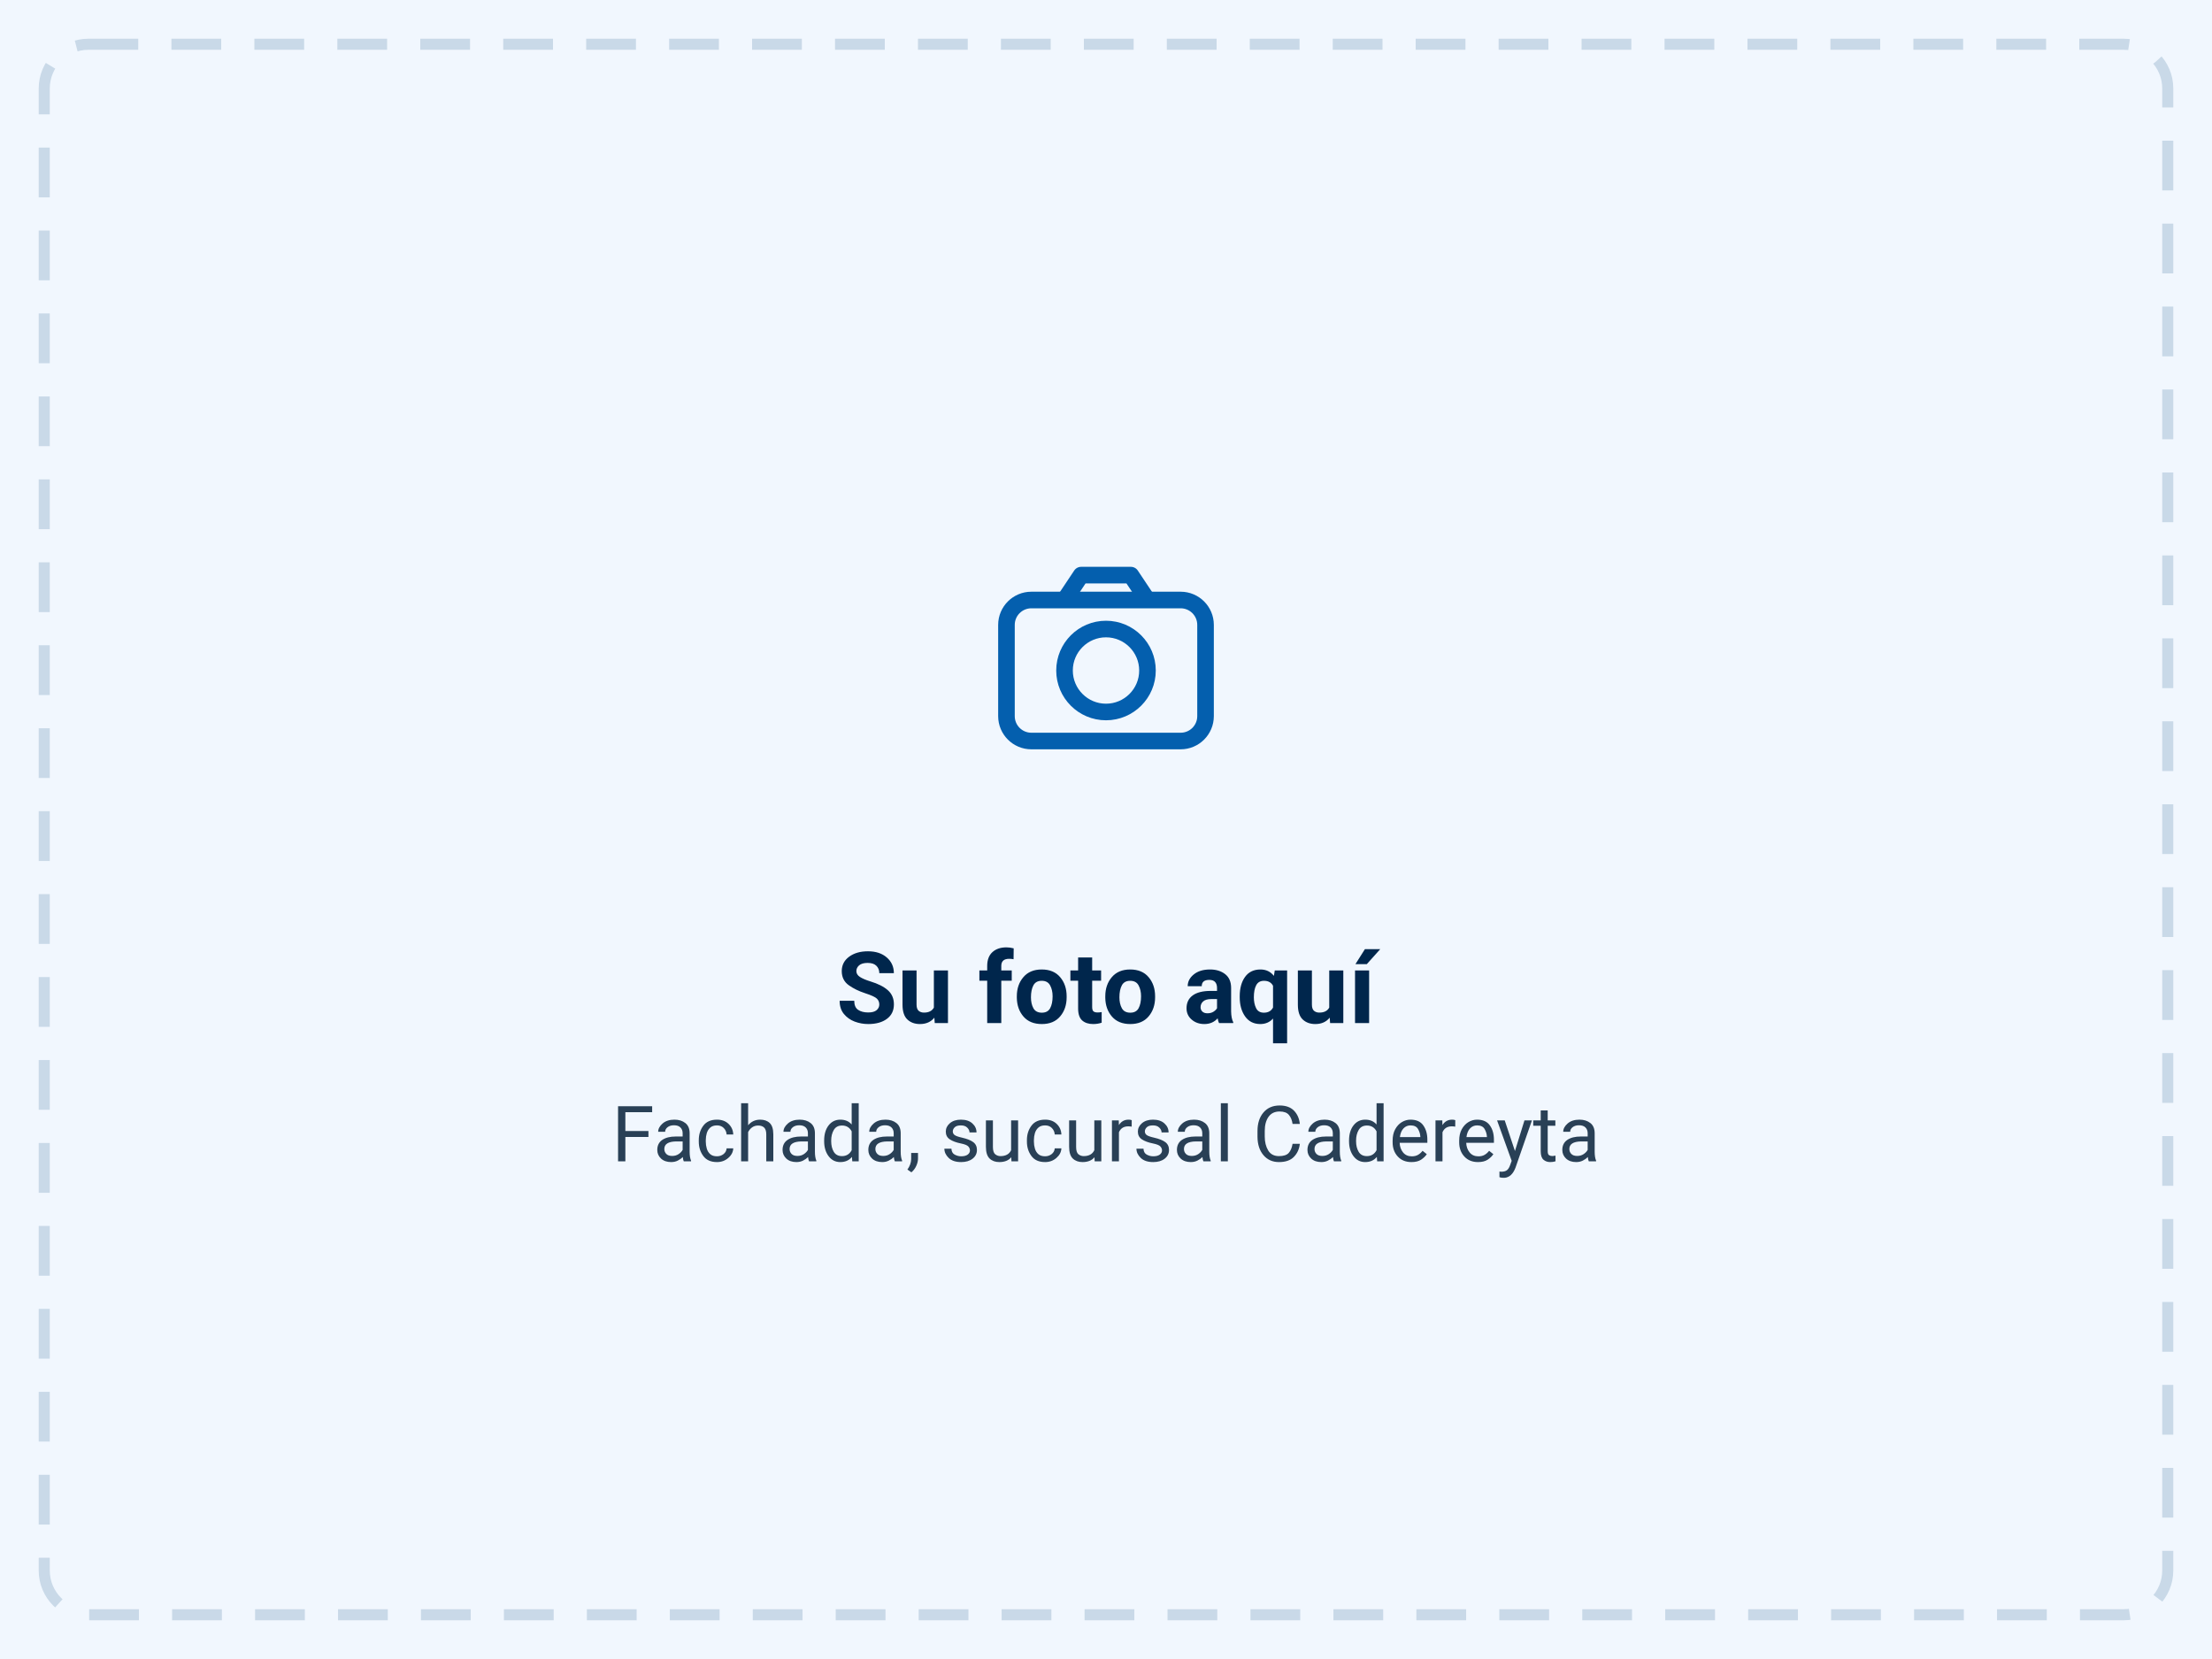
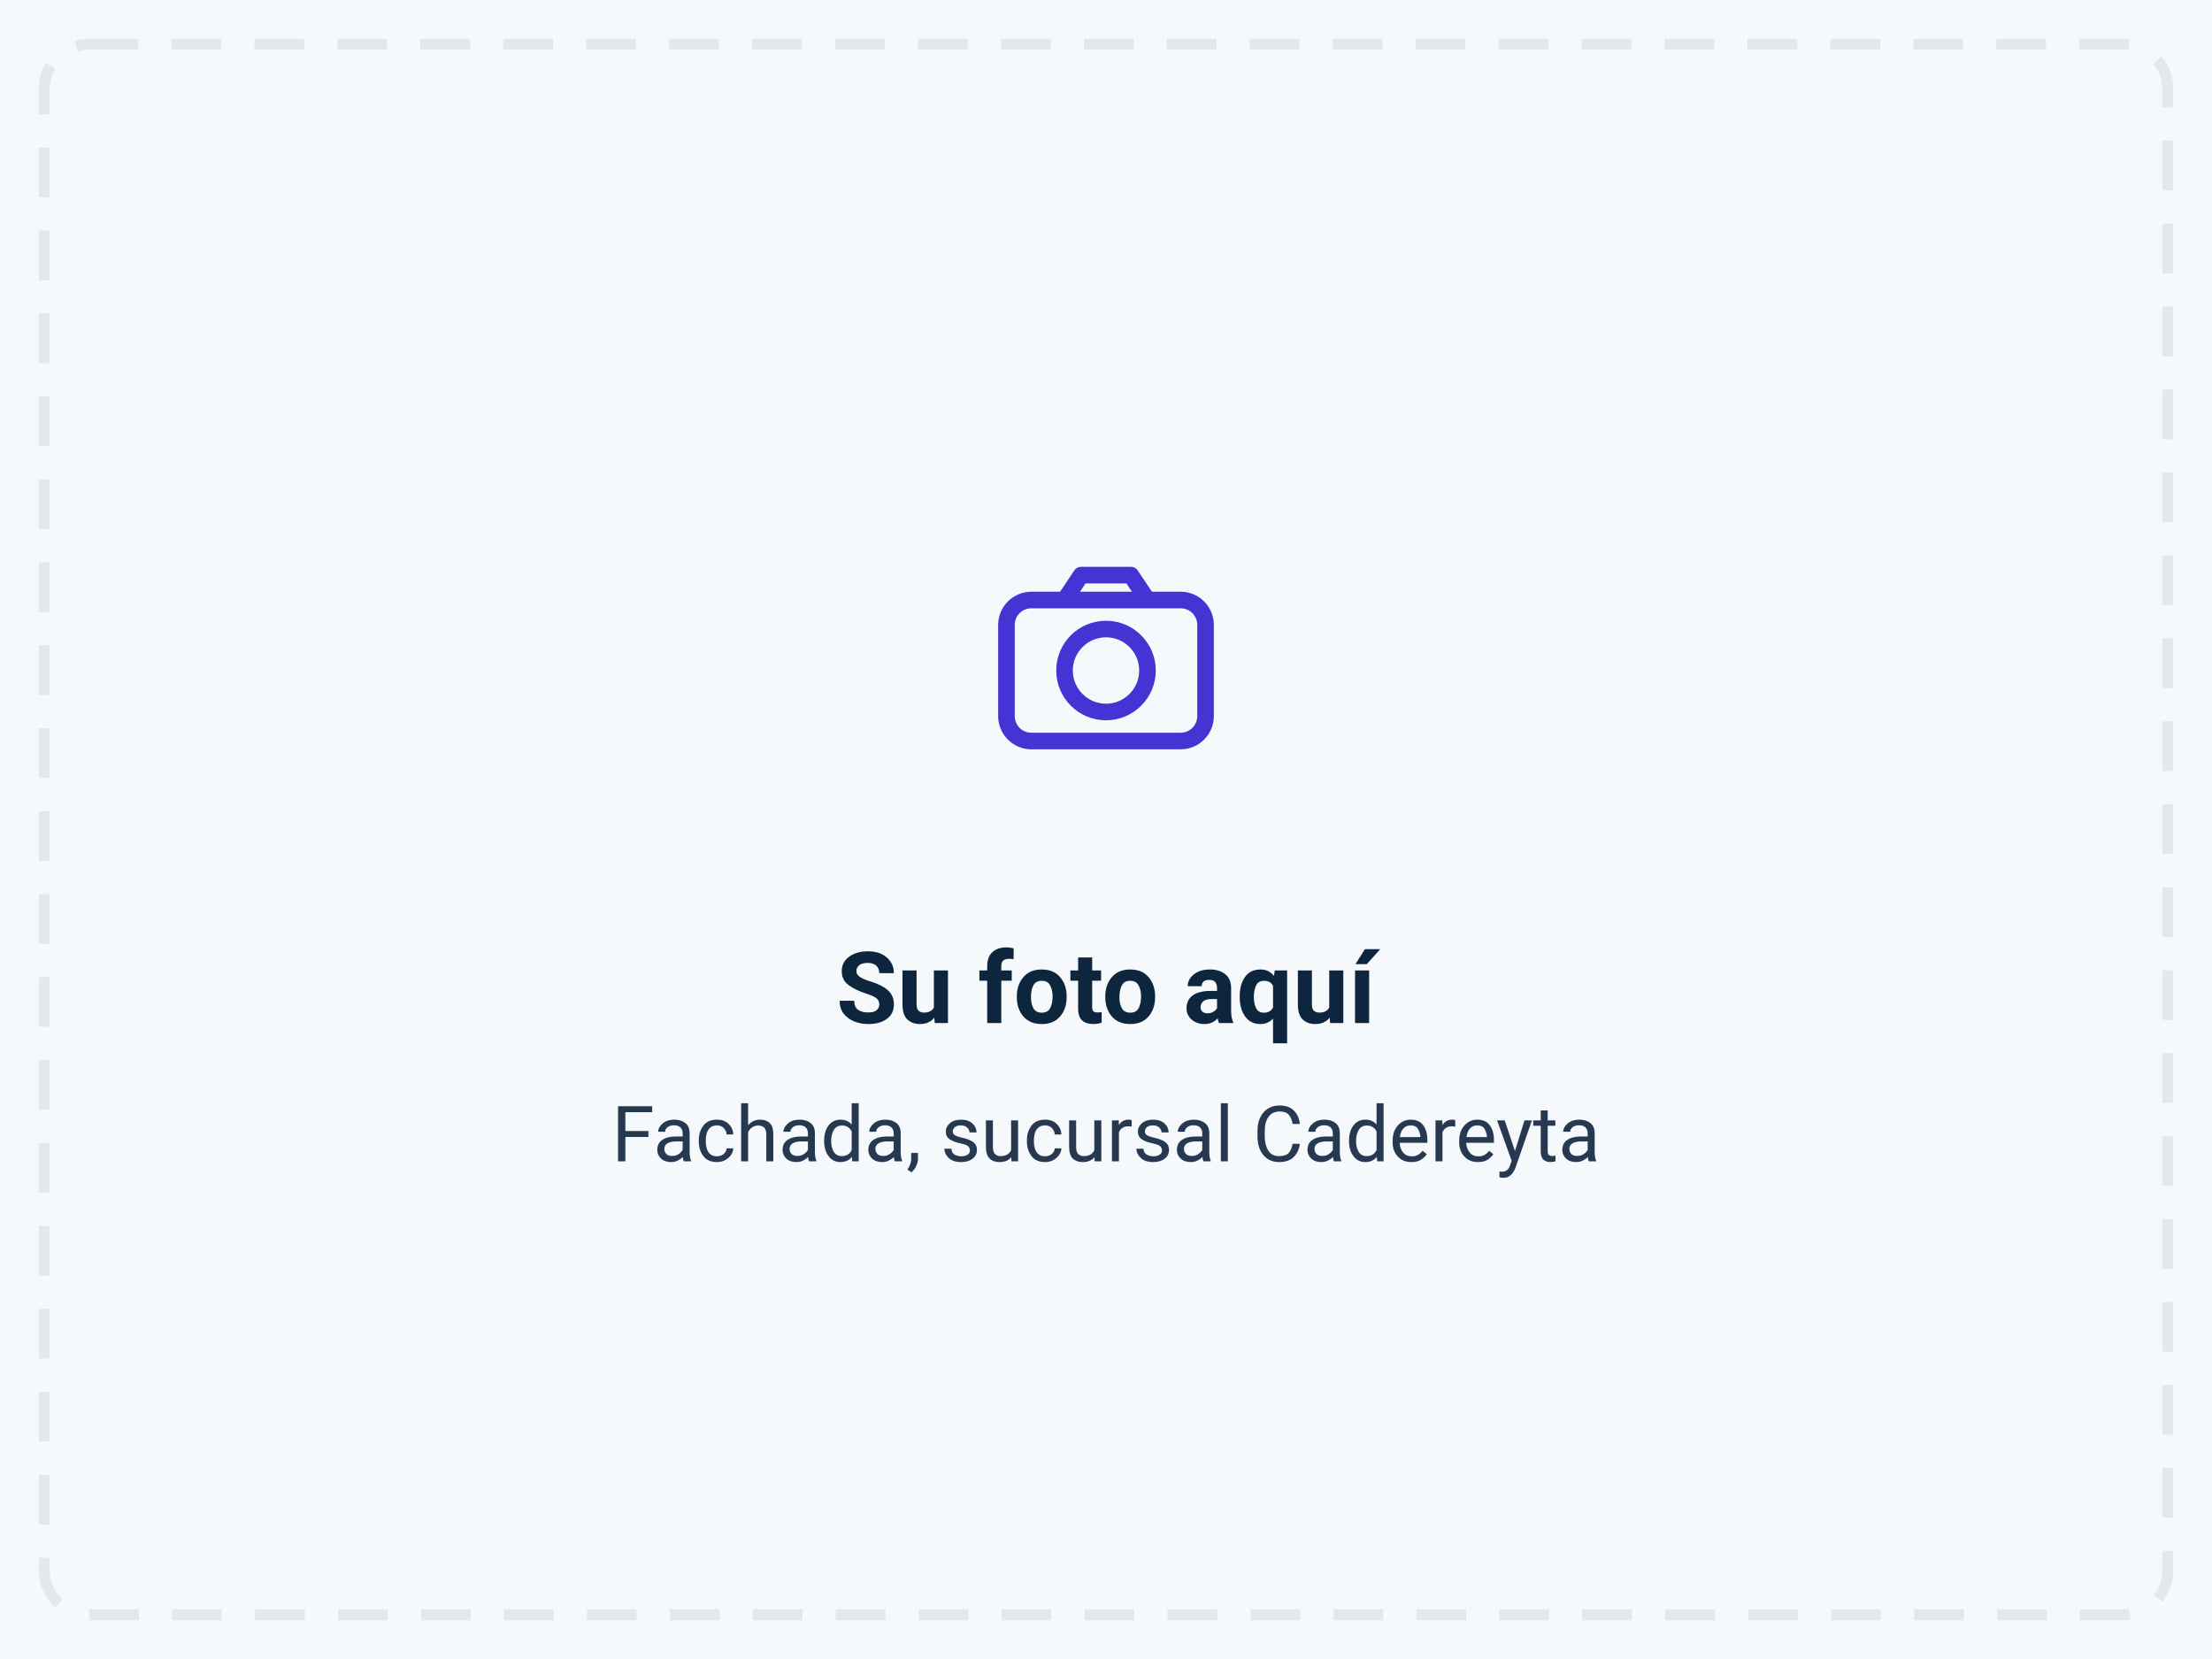
<svg xmlns="http://www.w3.org/2000/svg" width="800" height="600" viewBox="0 0 800 600" role="img">
-   <rect width="800" height="600" fill="#F1F7FE" />
-   <rect x="16" y="16" width="768" height="568" rx="16" fill="none" stroke="#C9D9E8" stroke-width="4" stroke-dasharray="18 12" />
+   <rect width="800" height="600" fill="#F6F9FC" />
+   <rect x="16" y="16" width="768" height="568" rx="16" fill="none" stroke="#E3E8EE" stroke-width="4" stroke-dasharray="18 12" />
  <g transform="translate(352 190) scale(1.5)">
-     <rect x="8" y="18" width="48" height="34" rx="6" fill="none" stroke="#045FAE" stroke-width="4" />
-     <circle cx="32" cy="35" r="10" fill="none" stroke="#045FAE" stroke-width="4" />
-     <path d="M22 18l4-6h12l4 6" fill="none" stroke="#045FAE" stroke-width="4" stroke-linejoin="round" />
+     <rect x="8" y="18" width="48" height="34" rx="6" fill="none" stroke="#4434D4" stroke-width="4" />
+     <circle cx="32" cy="35" r="10" fill="none" stroke="#4434D4" stroke-width="4" />
+     <path d="M22 18l4-6h12l4 6" fill="none" stroke="#4434D4" stroke-width="4" stroke-linejoin="round" />
  </g>
-   <text x="400" y="370" text-anchor="middle" font-family="Roboto, Segoe UI, Arial, sans-serif" font-size="36" font-weight="700" fill="#00264C">Su foto aquí</text>
-   <text x="400" y="420" text-anchor="middle" font-family="Roboto, Segoe UI, Arial, sans-serif" font-size="28" fill="#294056">Fachada, sucursal Cadereyta</text>
+   <text x="400" y="370" text-anchor="middle" font-family="Roboto, Segoe UI, Arial, sans-serif" font-size="36" font-weight="700" fill="#0D253D">Su foto aquí</text>
+   <text x="400" y="420" text-anchor="middle" font-family="Roboto, Segoe UI, Arial, sans-serif" font-size="28" fill="#273951">Fachada, sucursal Cadereyta</text>
</svg>
